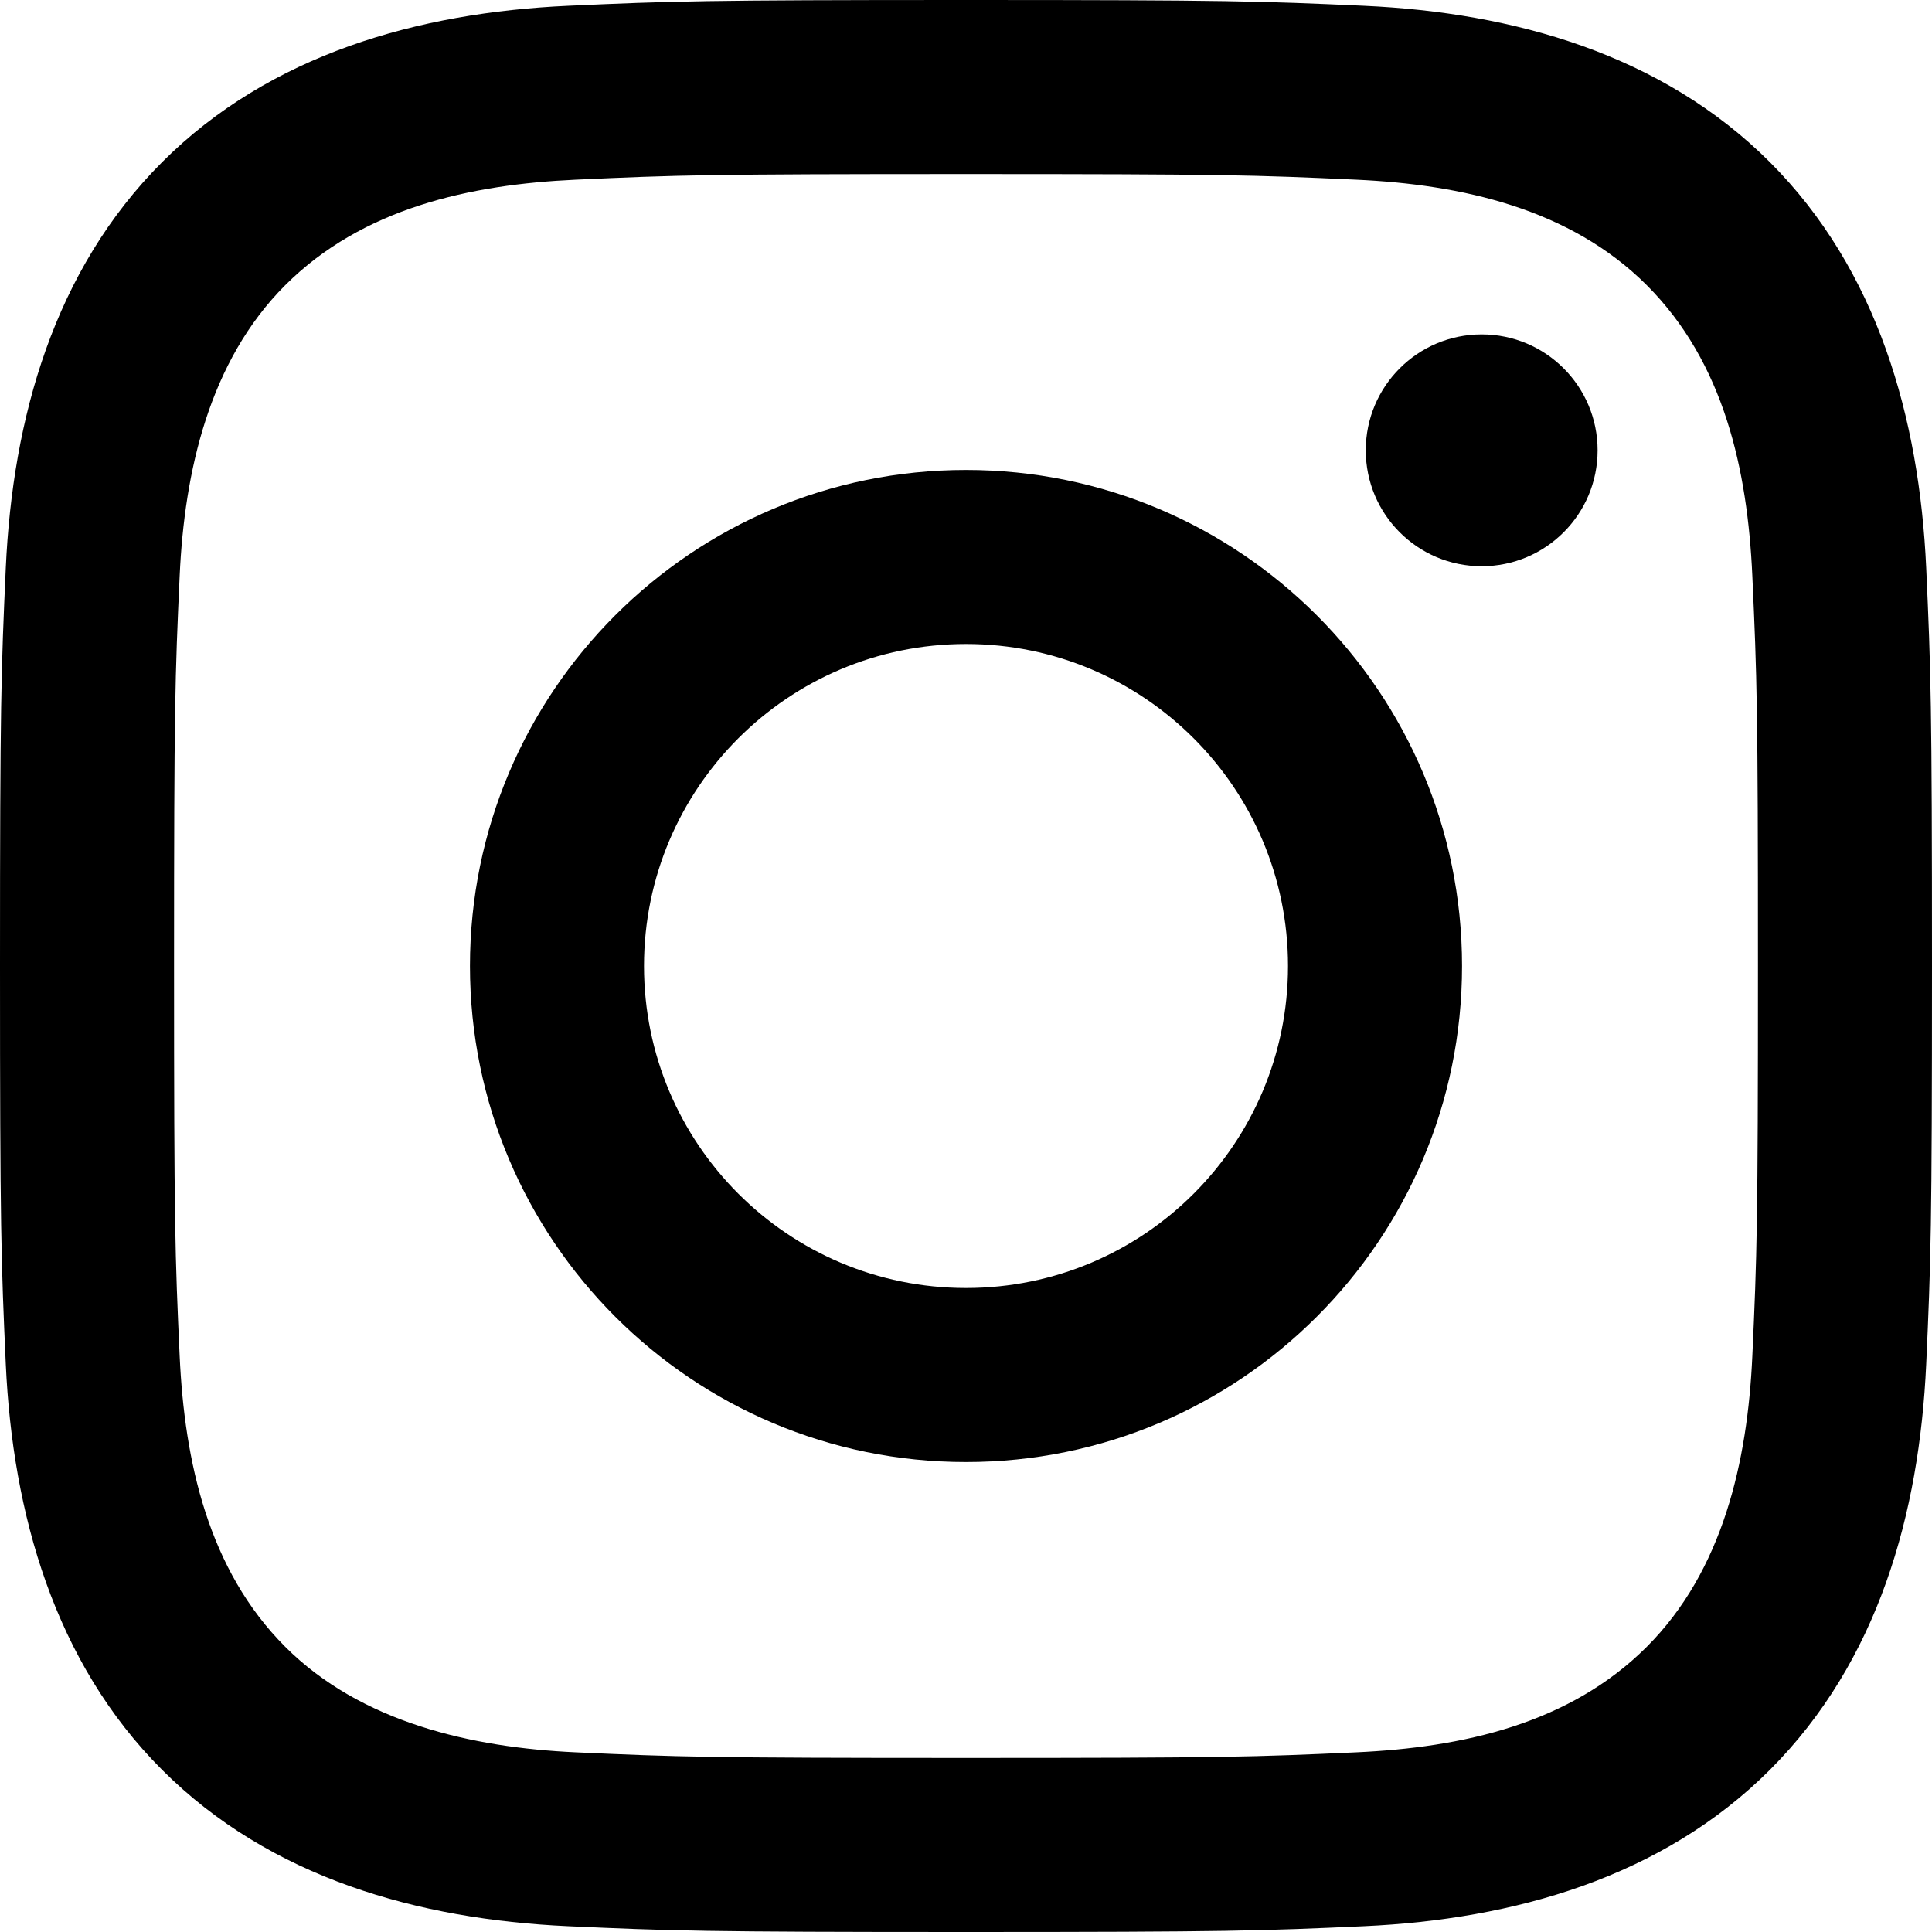
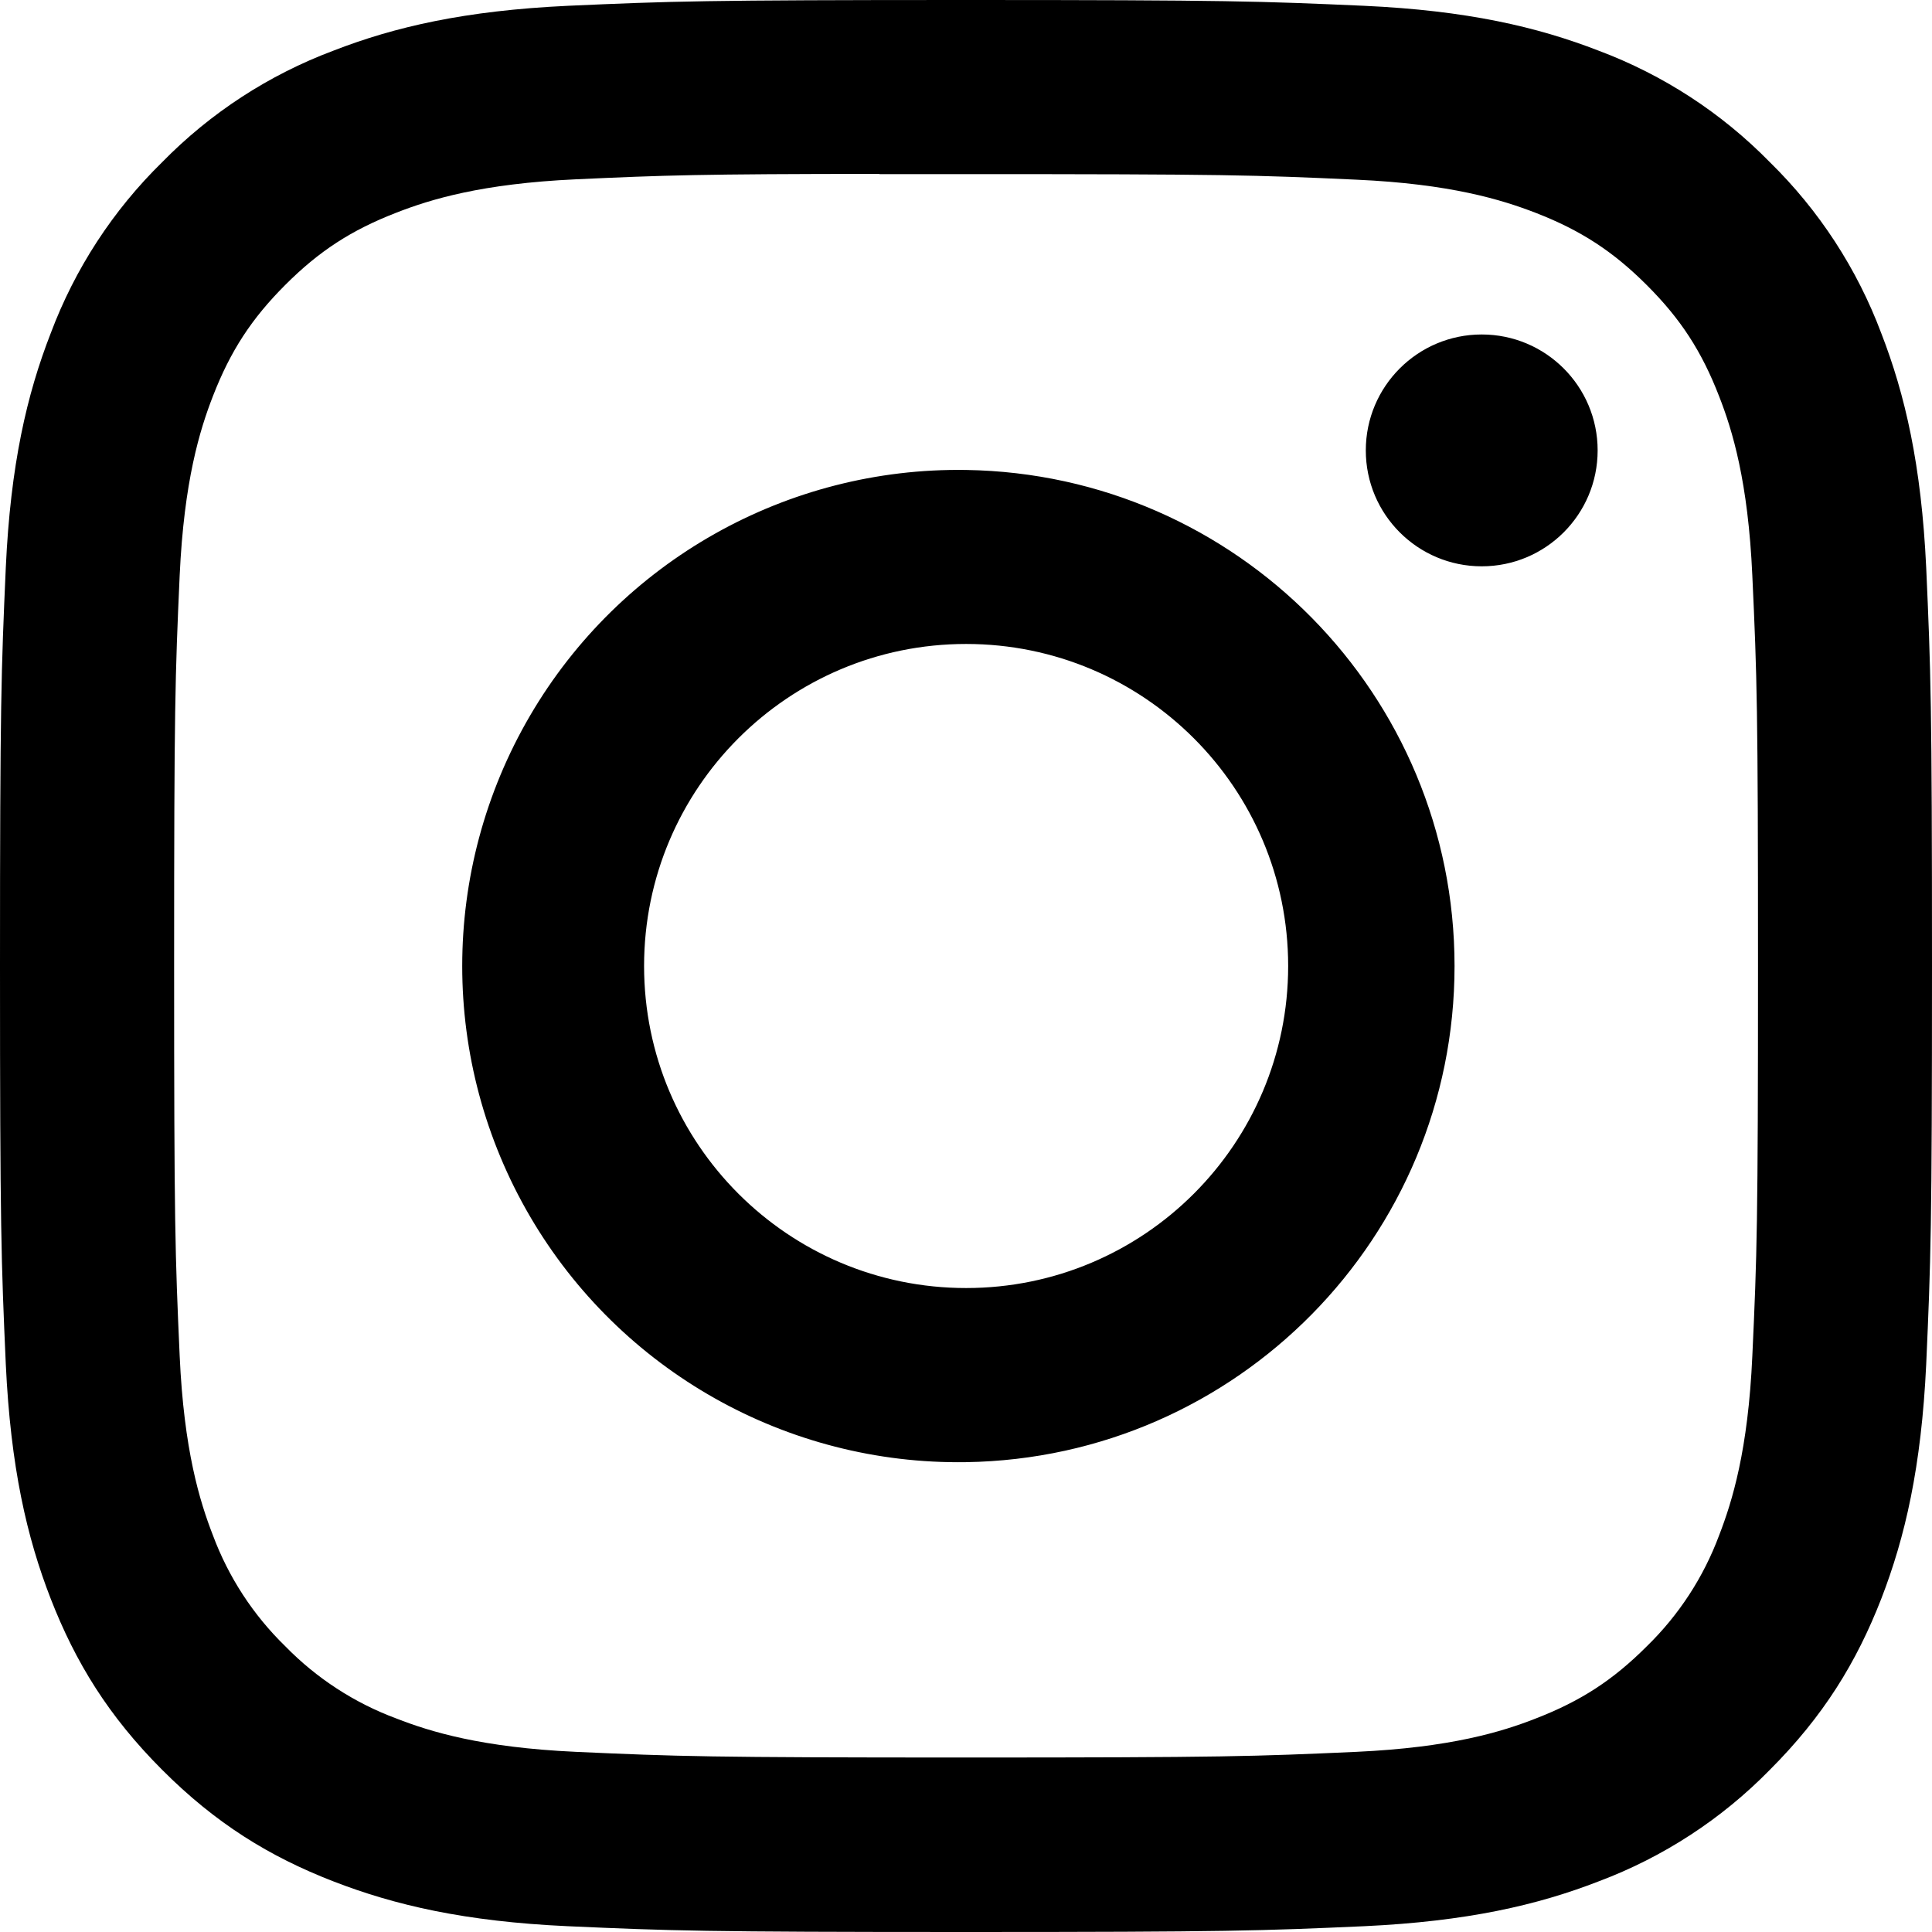
- <svg xmlns="http://www.w3.org/2000/svg" version="1.1" id="Capa_1" x="0px" y="0px" viewBox="0 0 24 24" style="enable-background:new 0 0 24 24;" xml:space="preserve" width="512" height="512">
-   <g>
-     <path d="M12,2.162c3.204,0,3.584,0.012,4.849,0.07c1.308,0.06,2.655,0.358,3.608,1.311c0.962,0.962,1.251,2.296,1.311,3.608   c0.058,1.265,0.07,1.645,0.07,4.849c0,3.204-0.012,3.584-0.07,4.849c-0.059,1.301-0.364,2.661-1.311,3.608   c-0.962,0.962-2.295,1.251-3.608,1.311c-1.265,0.058-1.645,0.07-4.849,0.07s-3.584-0.012-4.849-0.07   c-1.291-0.059-2.669-0.371-3.608-1.311c-0.957-0.957-1.251-2.304-1.311-3.608c-0.058-1.265-0.07-1.645-0.07-4.849   c0-3.204,0.012-3.584,0.07-4.849c0.059-1.296,0.367-2.664,1.311-3.608c0.96-0.96,2.299-1.251,3.608-1.311   C8.416,2.174,8.796,2.162,12,2.162 M12,0C8.741,0,8.332,0.014,7.052,0.072C5.197,0.157,3.355,0.673,2.014,2.014   C0.668,3.36,0.157,5.198,0.072,7.052C0.014,8.332,0,8.741,0,12c0,3.259,0.014,3.668,0.072,4.948c0.085,1.853,0.603,3.7,1.942,5.038   c1.345,1.345,3.186,1.857,5.038,1.942C8.332,23.986,8.741,24,12,24c3.259,0,3.668-0.014,4.948-0.072   c1.854-0.085,3.698-0.602,5.038-1.942c1.347-1.347,1.857-3.184,1.942-5.038C23.986,15.668,24,15.259,24,12   c0-3.259-0.014-3.668-0.072-4.948c-0.085-1.855-0.602-3.698-1.942-5.038c-1.343-1.343-3.189-1.858-5.038-1.942   C15.668,0.014,15.259,0,12,0z" />
-     <path d="M12,5.838c-3.403,0-6.162,2.759-6.162,6.162c0,3.403,2.759,6.162,6.162,6.162s6.162-2.759,6.162-6.162   C18.162,8.597,15.403,5.838,12,5.838z M12,16c-2.209,0-4-1.791-4-4s1.791-4,4-4s4,1.791,4,4S14.209,16,12,16z" />
-     <circle cx="18.406" cy="5.594" r="1.44" />
-   </g>
+ <svg xmlns="http://www.w3.org/2000/svg" width="16" height="16" fill="currentColor" class="bi bi-instagram" viewBox="0 0 16 16">
+   <path d="M8 0C5.829 0 5.556.01 4.703.048 3.85.088 3.269.222 2.76.42a3.9 3.9 0 0 0-1.417.923A3.9 3.9 0 0 0 .42 2.76C.222 3.268.087 3.85.048 4.7.01 5.555 0 5.827 0 8.001c0 2.172.01 2.444.048 3.297.04.852.174 1.433.372 1.942.205.526.478.972.923 1.417.444.445.89.719 1.416.923.51.198 1.09.333 1.942.372C5.555 15.99 5.827 16 8 16s2.444-.01 3.298-.048c.851-.04 1.434-.174 1.943-.372a3.9 3.9 0 0 0 1.416-.923c.445-.445.718-.891.923-1.417.197-.509.332-1.09.372-1.942C15.99 10.445 16 10.173 16 8s-.01-2.445-.048-3.299c-.04-.851-.175-1.433-.372-1.941a3.9 3.9 0 0 0-.923-1.417A3.9 3.9 0 0 0 13.24.42c-.51-.198-1.092-.333-1.943-.372C10.443.01 10.172 0 7.998 0zm-.717 1.442h.718c2.136 0 2.389.007 3.232.046.78.035 1.204.166 1.486.275.373.145.64.319.92.599s.453.546.598.92c.11.281.24.705.275 1.485.039.843.047 1.096.047 3.231s-.008 2.389-.047 3.232c-.035.78-.166 1.203-.275 1.485a2.5 2.5 0 0 1-.599.919c-.28.28-.546.453-.92.598-.28.11-.704.24-1.485.276-.843.038-1.096.047-3.232.047s-2.39-.009-3.233-.047c-.78-.036-1.203-.166-1.485-.276a2.5 2.5 0 0 1-.92-.598 2.5 2.5 0 0 1-.6-.92c-.109-.281-.24-.705-.275-1.485-.038-.843-.046-1.096-.046-3.233s.008-2.388.046-3.231c.036-.78.166-1.204.276-1.486.145-.373.319-.64.599-.92s.546-.453.92-.598c.282-.11.705-.24 1.485-.276.738-.034 1.024-.044 2.515-.045zm4.988 1.328a.96.96 0 1 0 0 1.92.96.96 0 0 0 0-1.92m-4.27 1.122a4.109 4.109 0 1 0 0 8.217 4.109 4.109 0 0 0 0-8.217m0 1.441a2.667 2.667 0 1 1 0 5.334 2.667 2.667 0 0 1 0-5.334" />
</svg>
